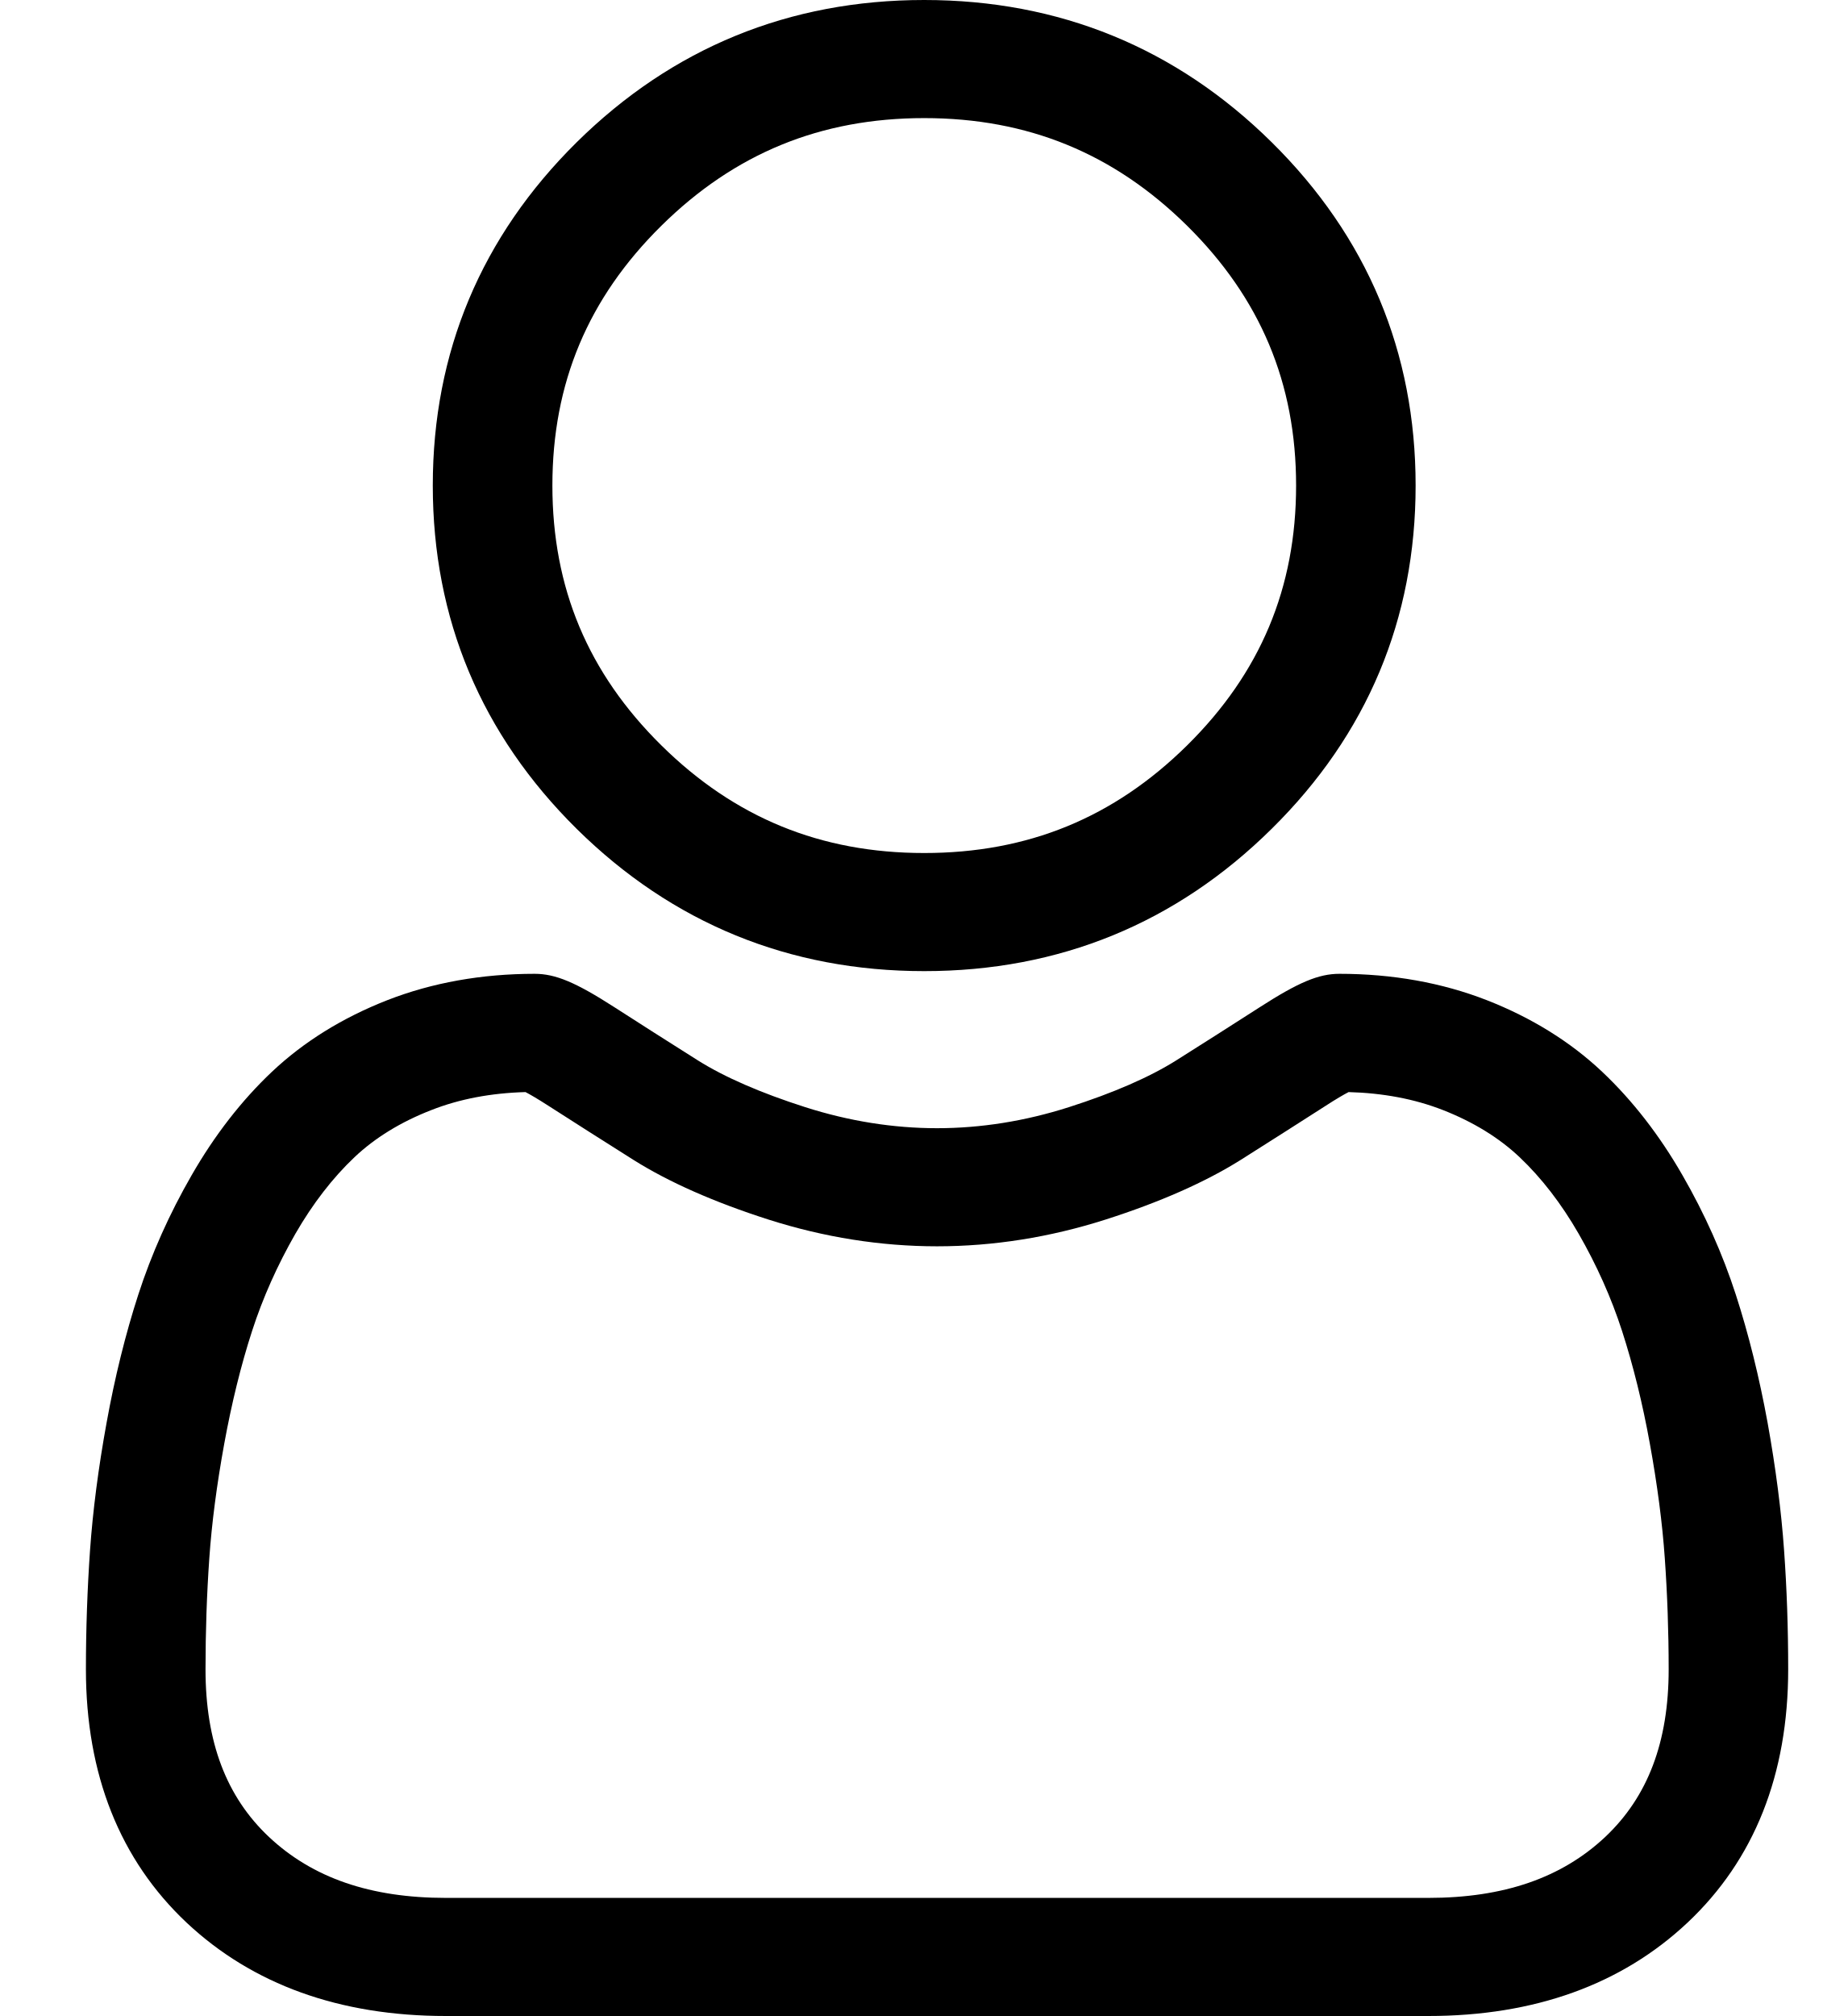
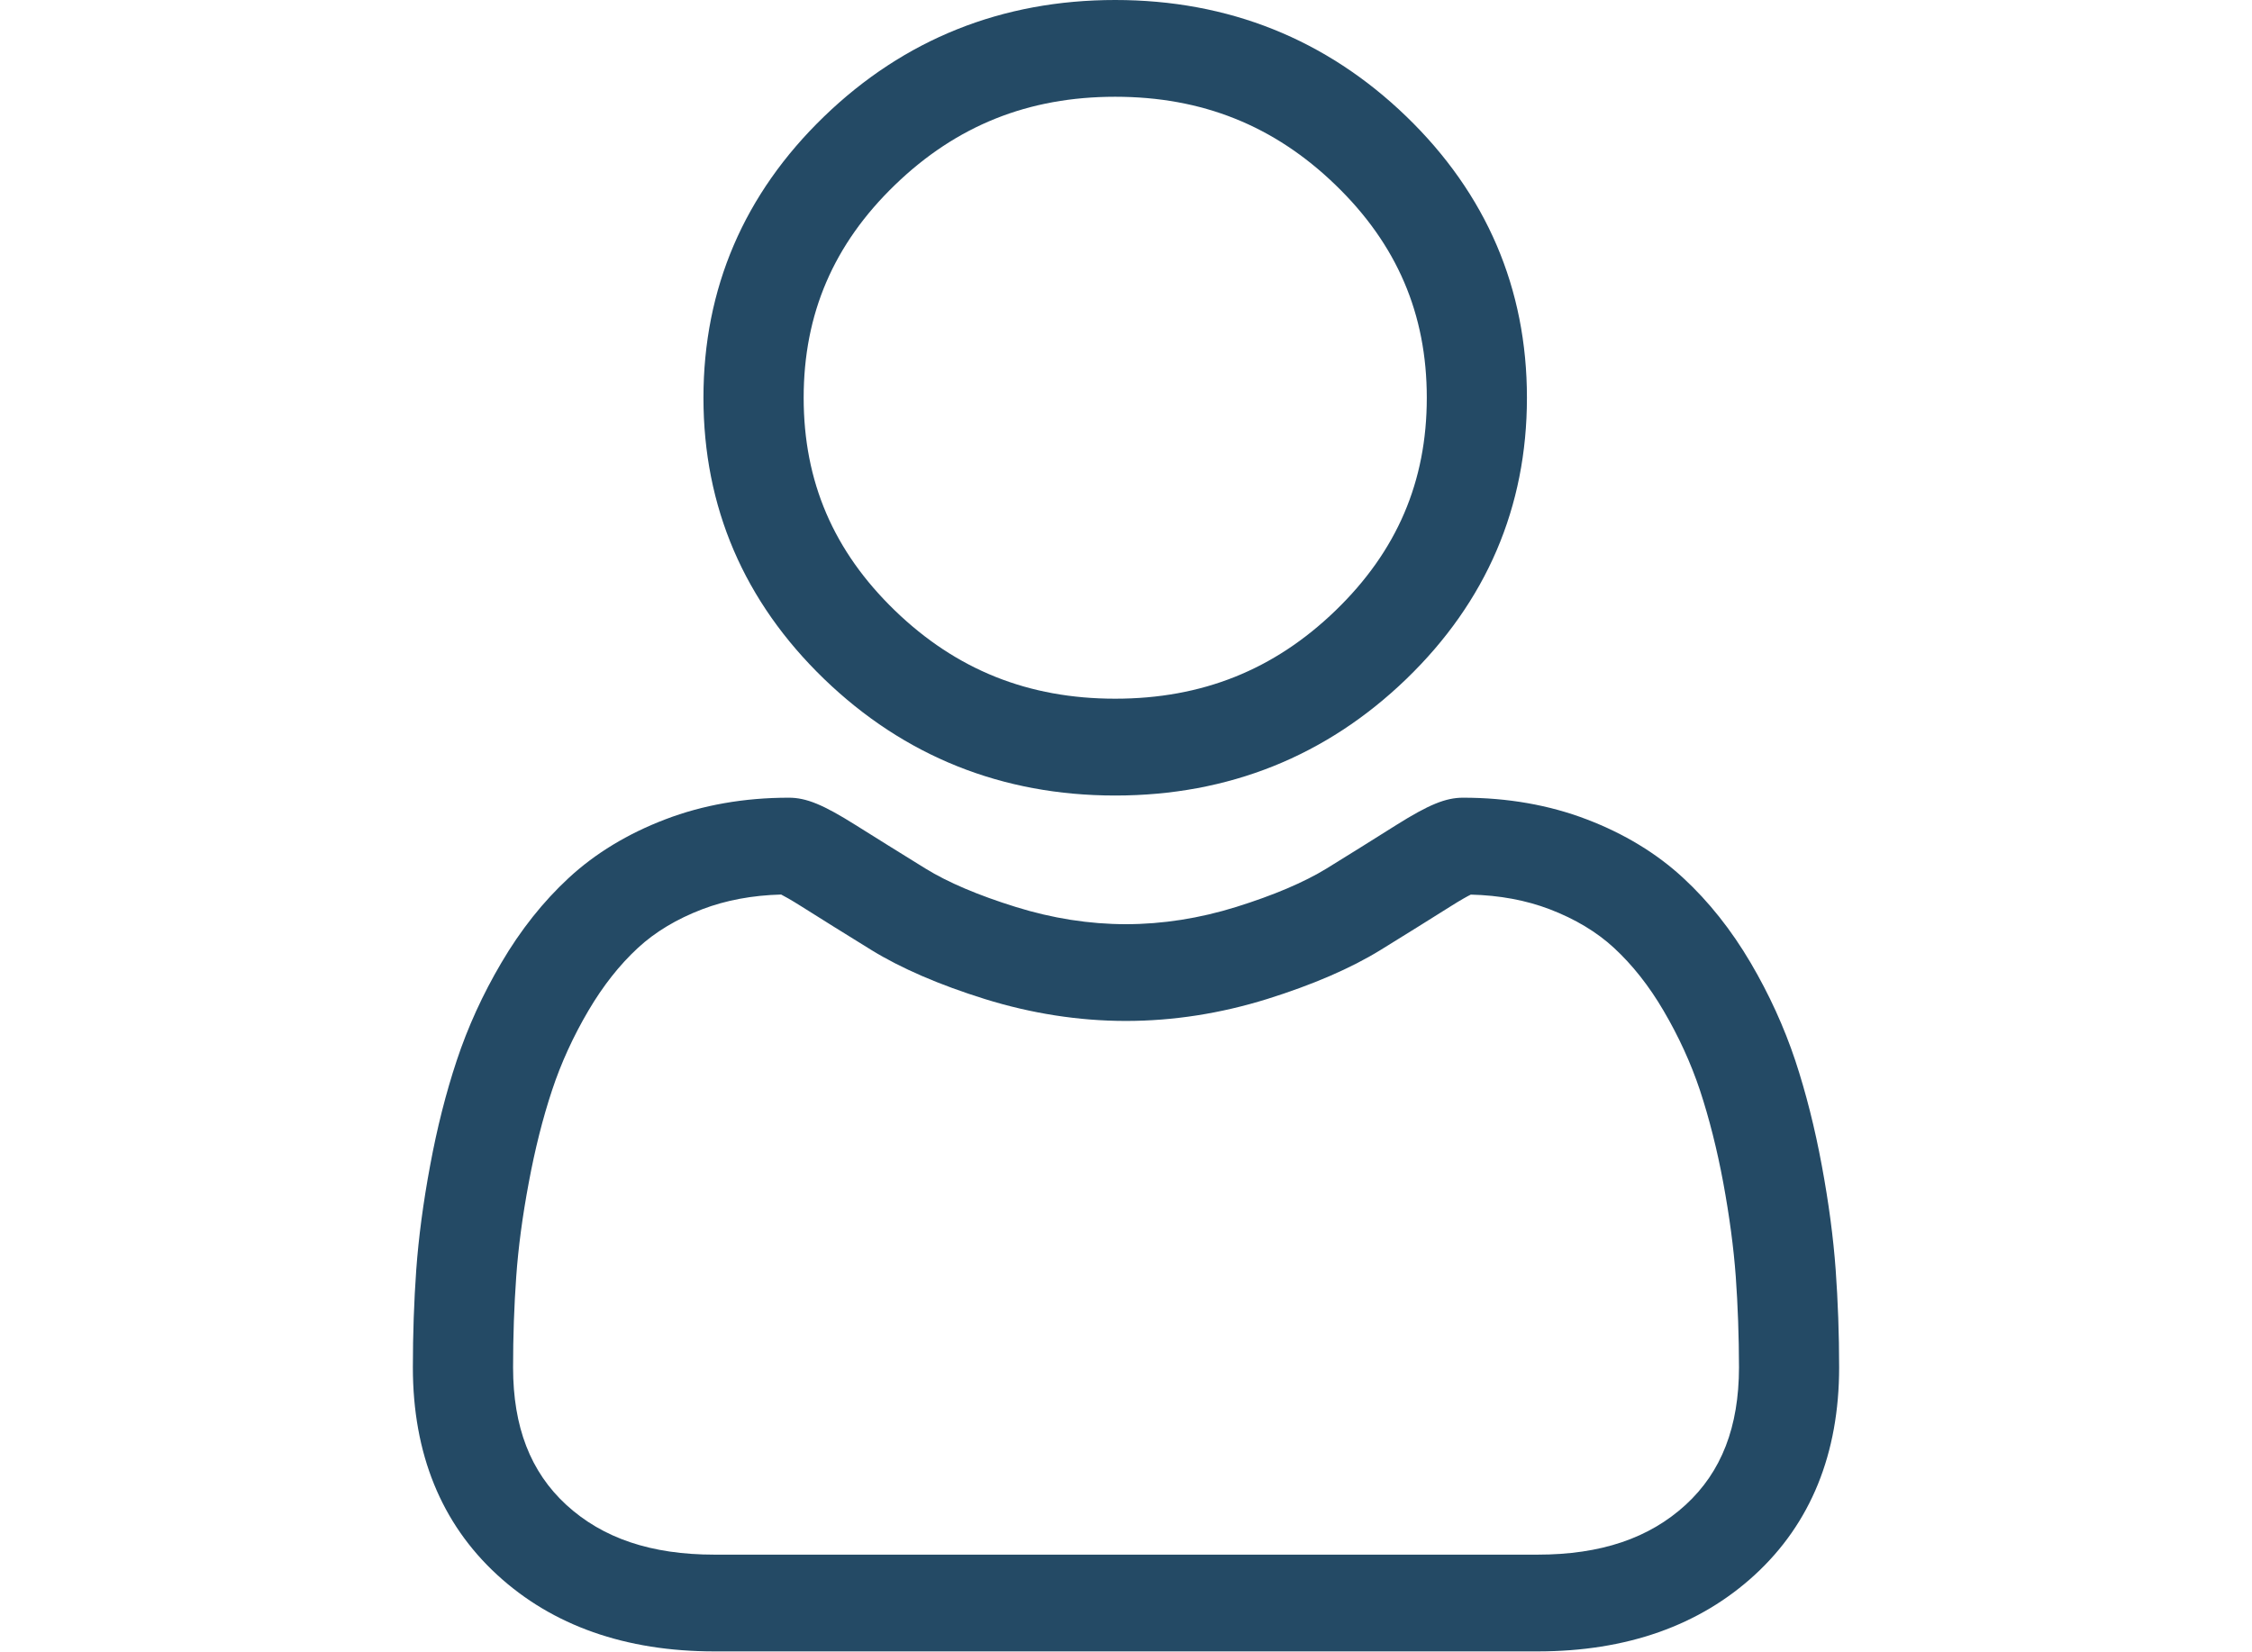
- <svg xmlns="http://www.w3.org/2000/svg" width="22" height="24" viewBox="0 0 22 24" fill="none">
-   <path d="M11.004 11.561C12.612 11.561 14.004 10.991 15.141 9.867C16.279 8.744 16.855 7.369 16.855 5.78C16.855 4.192 16.279 2.817 15.141 1.693C14.004 0.57 12.612 0 11.004 0C9.396 0 8.005 0.57 6.867 1.693C5.73 2.817 5.153 4.192 5.153 5.78C5.153 7.369 5.73 8.744 6.867 9.868C8.005 10.991 9.397 11.561 11.004 11.561H11.004ZM7.874 2.688C8.747 1.826 9.771 1.406 11.004 1.406C12.238 1.406 13.262 1.826 14.135 2.688C15.007 3.55 15.432 4.562 15.432 5.78C15.432 6.999 15.007 8.011 14.135 8.873C13.262 9.735 12.238 10.155 11.004 10.155C9.771 10.155 8.747 9.735 7.874 8.873C7.001 8.011 6.577 6.999 6.577 5.78C6.577 4.562 7.001 3.55 7.874 2.688ZM21.242 18.455C21.209 17.987 21.143 17.477 21.046 16.938C20.947 16.396 20.82 15.883 20.668 15.414C20.511 14.929 20.297 14.45 20.033 13.992C19.76 13.516 19.438 13.101 19.077 12.76C18.699 12.403 18.237 12.116 17.703 11.907C17.17 11.699 16.579 11.593 15.948 11.593C15.7 11.593 15.46 11.694 14.997 11.992C14.668 12.203 14.338 12.414 14.006 12.623C13.688 12.823 13.257 13.011 12.725 13.181C12.205 13.347 11.678 13.431 11.157 13.431C10.636 13.431 10.109 13.347 9.589 13.181C9.057 13.011 8.626 12.823 8.308 12.623C7.939 12.39 7.606 12.178 7.316 11.991C6.854 11.694 6.614 11.593 6.366 11.593C5.734 11.593 5.144 11.699 4.611 11.907C4.077 12.116 3.615 12.403 3.237 12.76C2.876 13.101 2.554 13.516 2.281 13.992C2.017 14.45 1.803 14.929 1.646 15.414C1.494 15.883 1.367 16.396 1.269 16.938C1.171 17.476 1.105 17.987 1.072 18.455C1.04 18.914 1.023 19.391 1.023 19.873C1.023 21.125 1.427 22.14 2.221 22.888C3.007 23.626 4.045 24 5.309 24H17.006C18.269 24 19.308 23.626 20.093 22.888C20.888 22.14 21.291 21.126 21.291 19.872C21.291 19.389 21.275 18.912 21.242 18.455ZM19.112 21.869C18.593 22.356 17.904 22.594 17.006 22.594H5.309C4.41 22.594 3.722 22.356 3.203 21.869C2.694 21.39 2.447 20.737 2.447 19.873C2.447 19.423 2.462 18.979 2.492 18.553C2.521 18.134 2.581 17.675 2.67 17.187C2.758 16.705 2.869 16.252 3.002 15.843C3.129 15.45 3.303 15.061 3.518 14.686C3.724 14.329 3.96 14.023 4.221 13.776C4.465 13.545 4.773 13.356 5.136 13.215C5.471 13.083 5.848 13.012 6.257 13.001C6.307 13.027 6.395 13.077 6.539 13.17C6.832 13.358 7.169 13.573 7.542 13.808C7.963 14.073 8.504 14.312 9.151 14.519C9.813 14.73 10.487 14.837 11.157 14.837C11.827 14.837 12.501 14.73 13.162 14.519C13.81 14.312 14.351 14.073 14.773 13.808C15.154 13.567 15.482 13.358 15.775 13.17C15.918 13.077 16.007 13.027 16.057 13.001C16.466 13.012 16.843 13.083 17.178 13.214C17.541 13.356 17.849 13.545 18.093 13.776C18.354 14.023 18.59 14.329 18.796 14.687C19.011 15.061 19.185 15.45 19.312 15.842C19.445 16.253 19.557 16.705 19.644 17.187C19.733 17.676 19.793 18.135 19.822 18.553V18.553C19.852 18.978 19.868 19.422 19.868 19.873C19.868 20.738 19.62 21.39 19.112 21.869H19.112Z" fill="black" />
+ <svg xmlns="http://www.w3.org/2000/svg" width="30" height="22" viewBox="0 0 30 22" fill="none">
+   <path d="M14.856 10.598C16.363 10.598 17.668 10.075 18.735 9.045C19.801 8.015 20.341 6.755 20.341 5.299C20.341 3.843 19.801 2.583 18.735 1.552C17.668 0.522 16.363 0 14.856 0C13.349 0 12.044 0.522 10.978 1.552C9.912 2.582 9.371 3.843 9.371 5.299C9.371 6.755 9.912 8.015 10.978 9.045C12.045 10.075 13.35 10.598 14.856 10.598H14.856ZM11.922 2.464C12.74 1.673 13.7 1.289 14.856 1.289C16.013 1.289 16.973 1.673 17.791 2.464C18.609 3.254 19.007 4.182 19.007 5.299C19.007 6.416 18.609 7.343 17.791 8.134C16.973 8.924 16.013 9.308 14.856 9.308C13.7 9.308 12.74 8.924 11.922 8.134C11.104 7.343 10.706 6.416 10.706 5.299C10.706 4.182 11.104 3.254 11.922 2.464ZM24.454 16.917C24.423 16.488 24.361 16.021 24.269 15.527C24.177 15.029 24.058 14.559 23.916 14.129C23.768 13.685 23.568 13.246 23.321 12.826C23.064 12.389 22.762 12.009 22.424 11.697C22.07 11.369 21.637 11.106 21.136 10.915C20.636 10.724 20.083 10.627 19.491 10.627C19.258 10.627 19.034 10.719 18.599 10.992C18.291 11.187 17.981 11.379 17.671 11.571C17.372 11.754 16.968 11.926 16.469 12.082C15.982 12.234 15.488 12.312 14.999 12.312C14.511 12.312 14.017 12.234 13.53 12.082C13.031 11.927 12.627 11.755 12.329 11.571C11.983 11.357 11.671 11.163 11.399 10.992C10.965 10.719 10.741 10.627 10.508 10.627C9.916 10.627 9.363 10.724 8.864 10.915C8.363 11.106 7.929 11.369 7.575 11.697C7.237 12.01 6.935 12.389 6.679 12.826C6.431 13.246 6.231 13.685 6.084 14.129C5.941 14.559 5.822 15.029 5.73 15.527C5.638 16.02 5.576 16.488 5.545 16.917C5.515 17.337 5.5 17.775 5.5 18.217C5.5 19.365 5.878 20.295 6.623 20.98C7.359 21.657 8.333 22 9.517 22H20.483C21.667 22 22.64 21.657 23.377 20.98C24.122 20.295 24.5 19.365 24.5 18.216C24.5 17.773 24.484 17.336 24.454 16.917ZM22.457 20.046C21.97 20.493 21.325 20.711 20.483 20.711H9.517C8.675 20.711 8.029 20.493 7.543 20.047C7.066 19.608 6.835 19.009 6.835 18.217C6.835 17.804 6.849 17.397 6.877 17.007C6.904 16.623 6.96 16.202 7.044 15.755C7.126 15.313 7.23 14.898 7.355 14.522C7.474 14.162 7.637 13.806 7.839 13.463C8.032 13.135 8.253 12.854 8.498 12.628C8.727 12.416 9.015 12.243 9.355 12.113C9.669 11.993 10.023 11.927 10.406 11.917C10.453 11.941 10.536 11.987 10.671 12.072C10.945 12.245 11.261 12.442 11.611 12.658C12.005 12.9 12.513 13.12 13.119 13.309C13.739 13.502 14.372 13.601 14.999 13.601C15.627 13.601 16.26 13.502 16.88 13.309C17.487 13.119 17.994 12.9 18.389 12.657C18.747 12.436 19.054 12.245 19.328 12.072C19.463 11.987 19.546 11.941 19.593 11.918C19.977 11.927 20.33 11.993 20.644 12.113C20.984 12.243 21.273 12.417 21.501 12.628C21.746 12.854 21.968 13.135 22.16 13.463C22.362 13.806 22.525 14.163 22.645 14.522C22.769 14.898 22.874 15.313 22.956 15.754C23.039 16.203 23.095 16.624 23.123 17.007V17.007C23.151 17.396 23.165 17.803 23.166 18.217C23.165 19.009 22.933 19.608 22.457 20.046H22.457Z" fill="#244A65" />
</svg>
